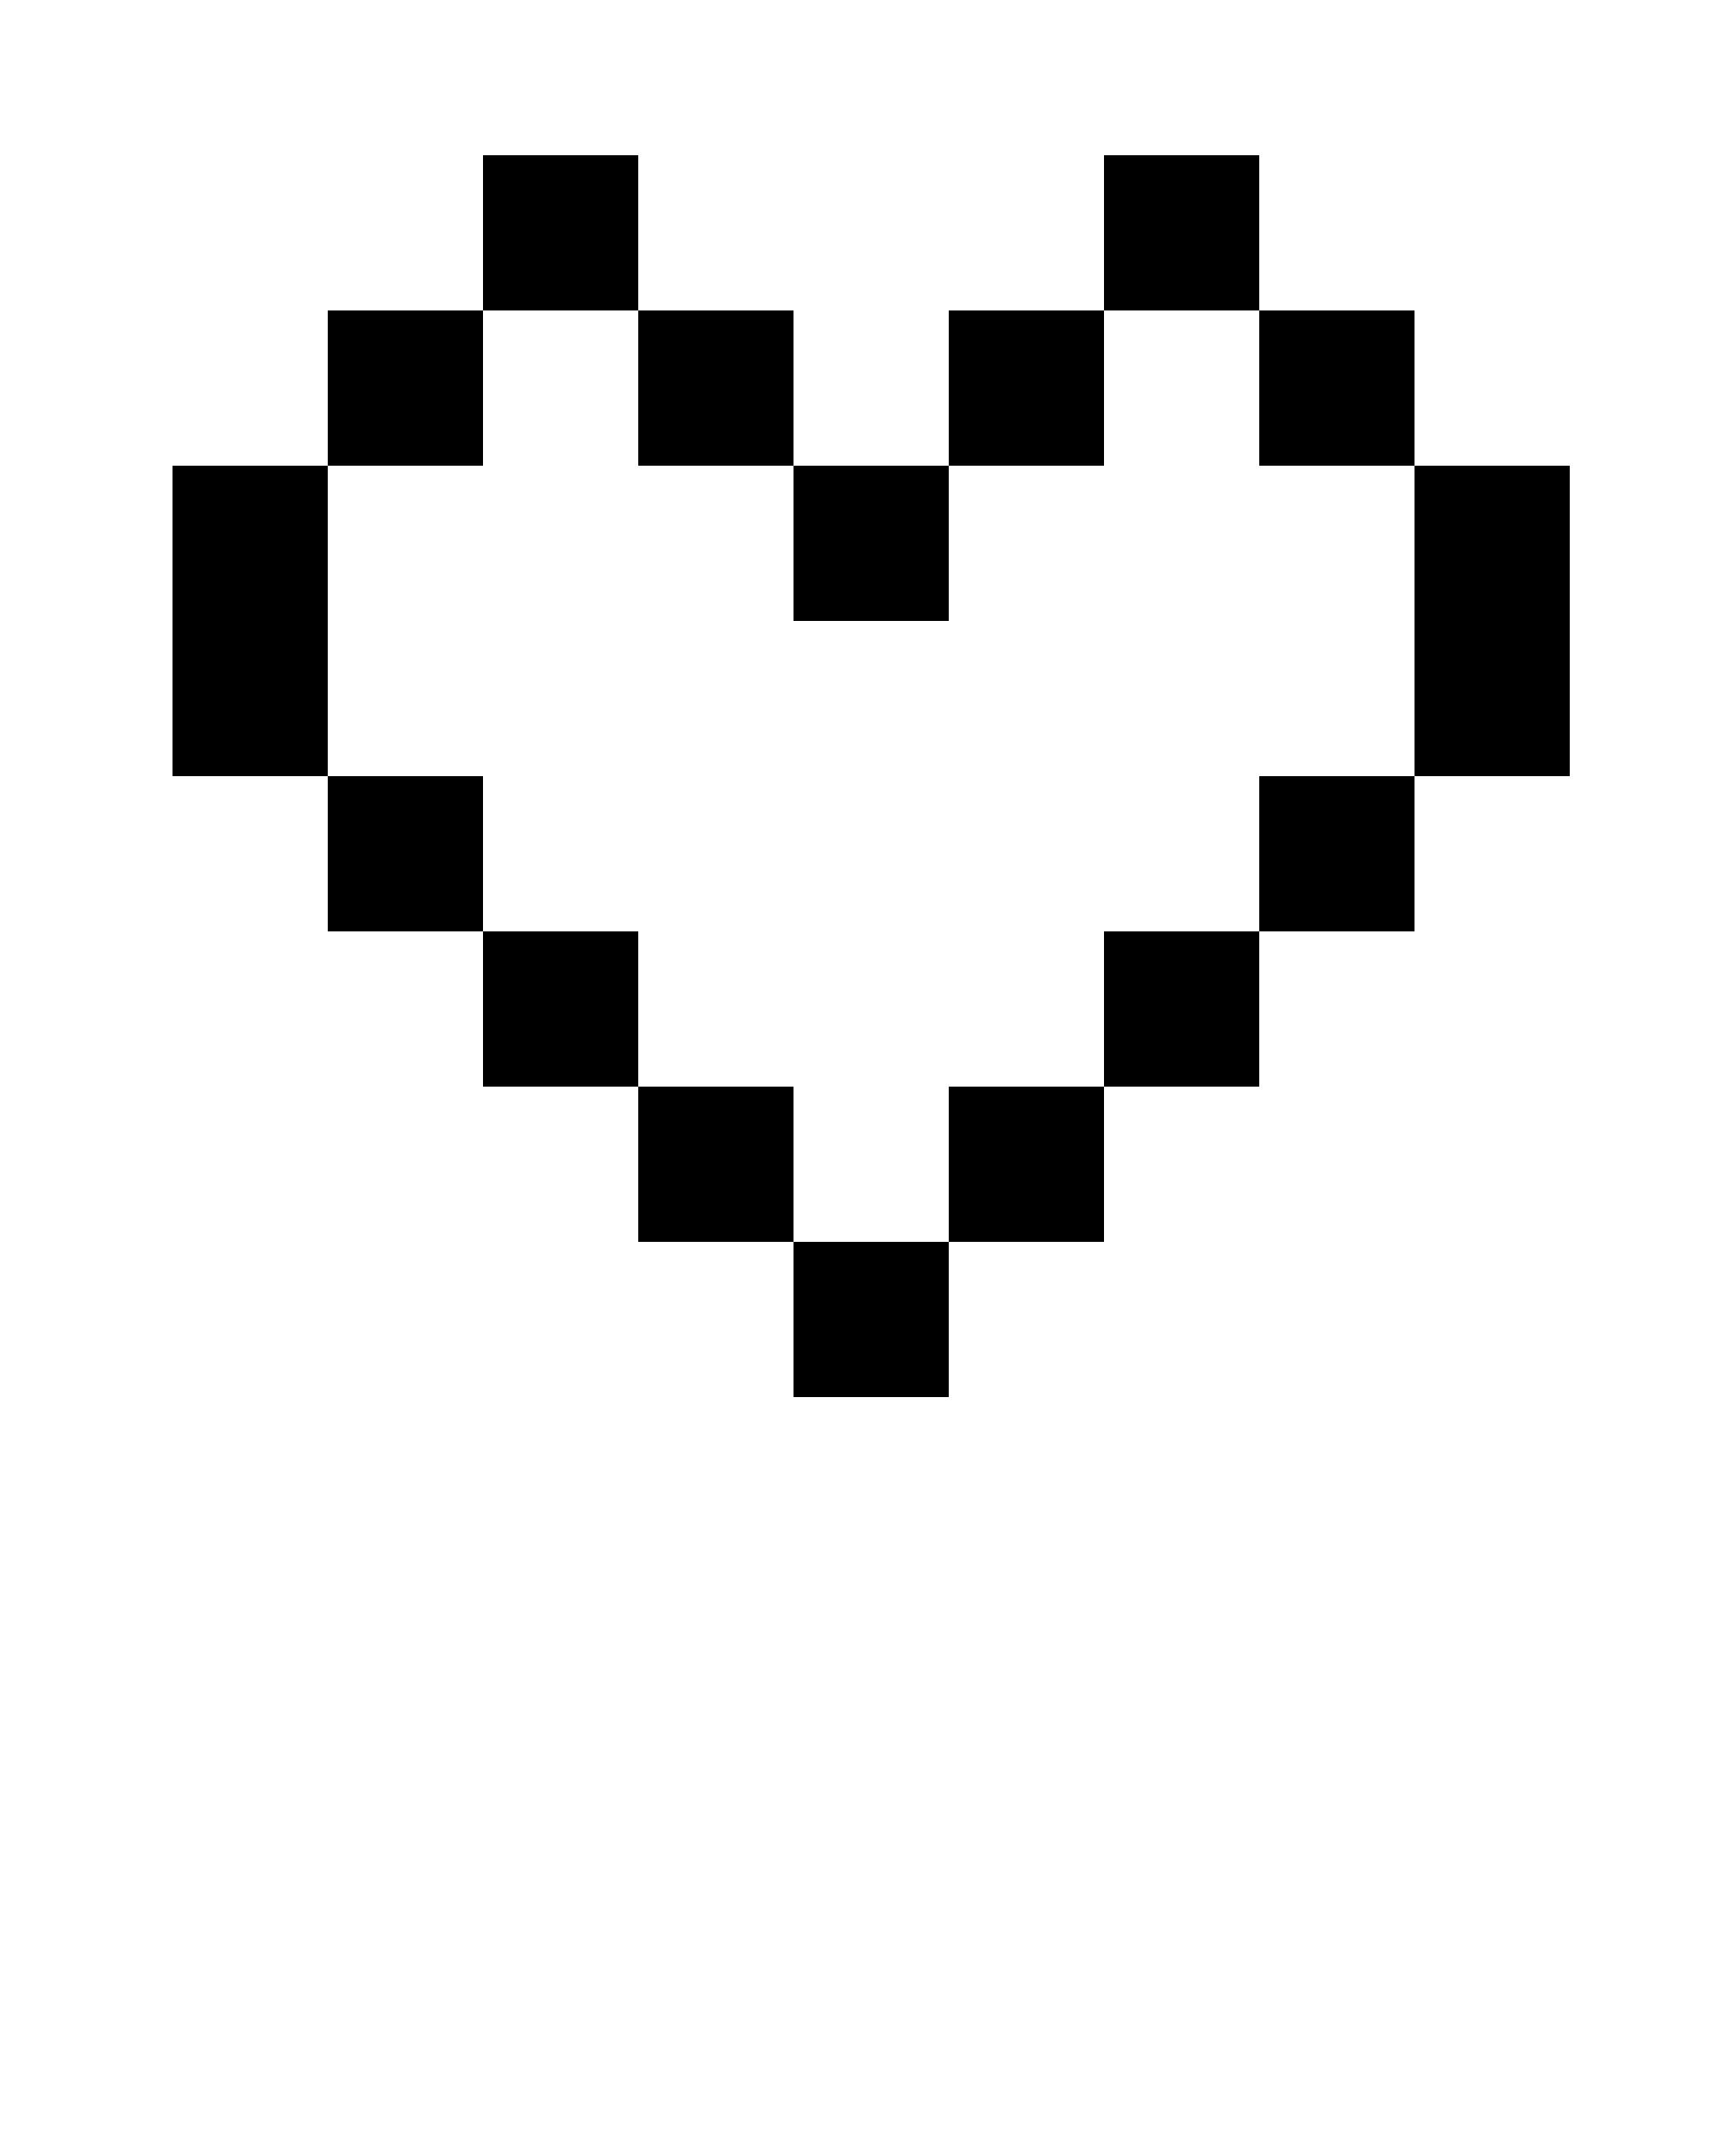
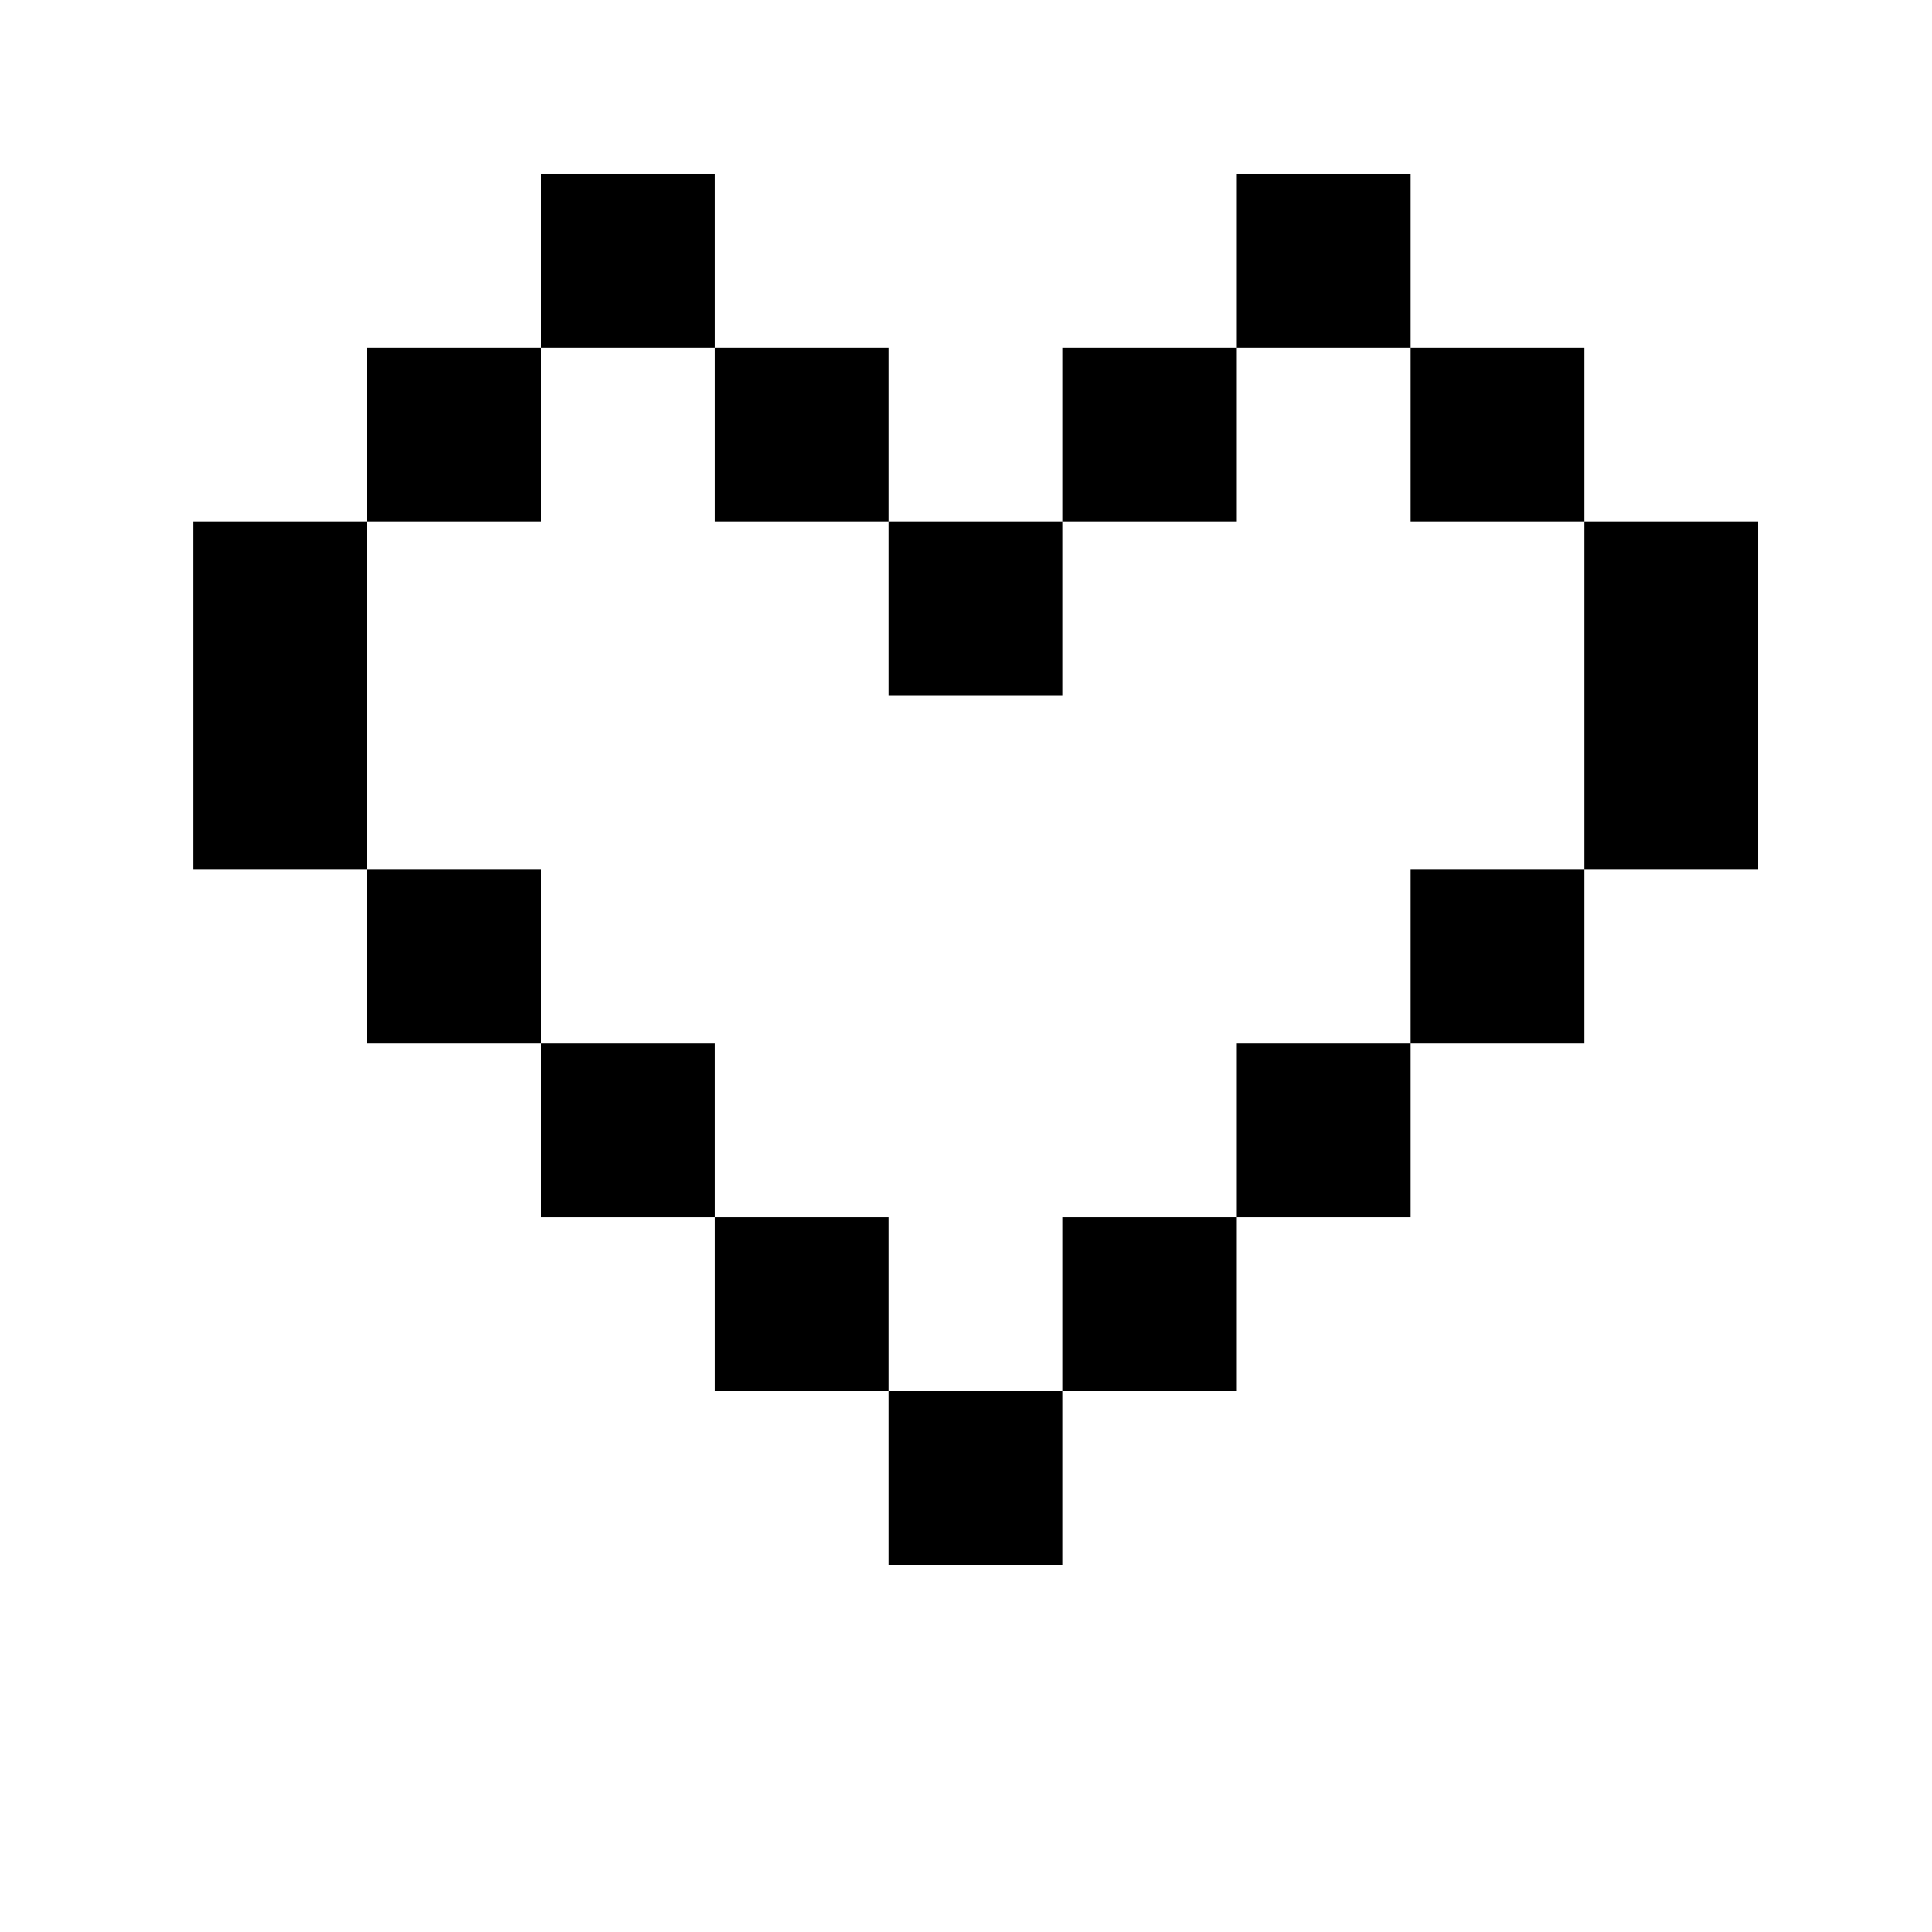
- <svg xmlns="http://www.w3.org/2000/svg" version="1.1" x="0px" y="0px" viewBox="0 0 100 125" enable-background="new 0 0 100 100" xml:space="preserve">
+ <svg xmlns="http://www.w3.org/2000/svg" version="1.1" x="0px" y="0px" viewBox="0 0 100 100" enable-background="new 0 0 100 100" xml:space="preserve">
  <g>
    <rect x="37" y="63" width="9" height="9" />
    <rect x="28" y="54" width="9" height="9" />
    <rect x="19" y="45" width="9" height="9" />
    <polygon points="19,27 10,27 10,36 10,45 19,45 19,36  " />
    <rect x="19" y="18" width="9" height="9" />
    <rect x="28" y="9" width="9" height="9" />
    <rect x="37" y="18" width="9" height="9" />
    <rect x="46" y="27" width="9" height="9" />
    <rect x="55" y="18" width="9" height="9" />
    <rect x="64" y="9" width="9" height="9" />
    <rect x="73" y="18" width="9" height="9" />
    <polygon points="82,27 82,36 82,45 91,45 91,36 91,27  " />
    <rect x="73" y="45" width="9" height="9" />
    <rect x="64" y="54" width="9" height="9" />
    <rect x="55" y="63" width="9" height="9" />
    <rect x="46" y="72" width="9" height="9" />
  </g>
</svg>
